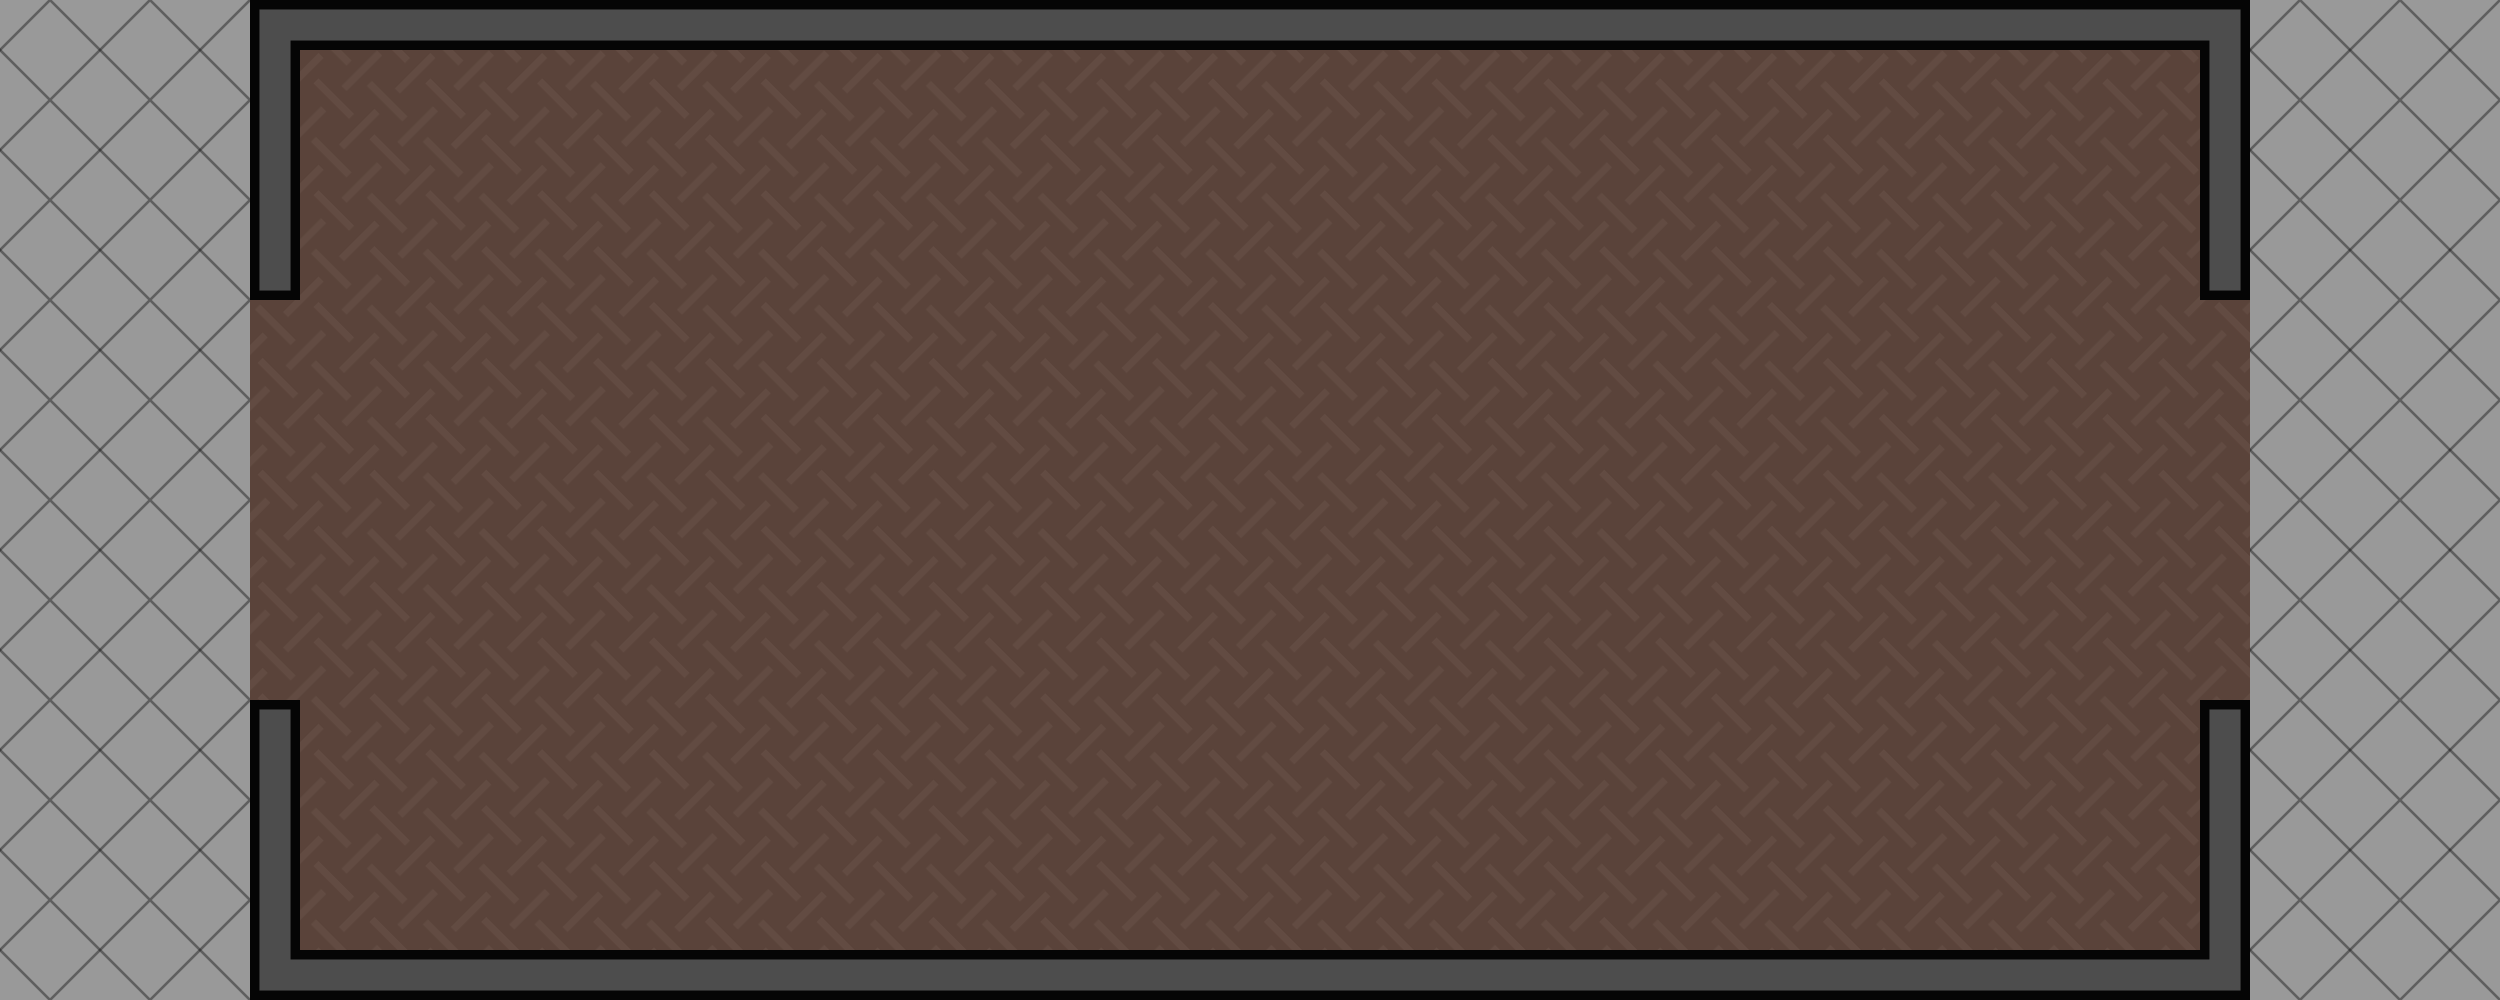
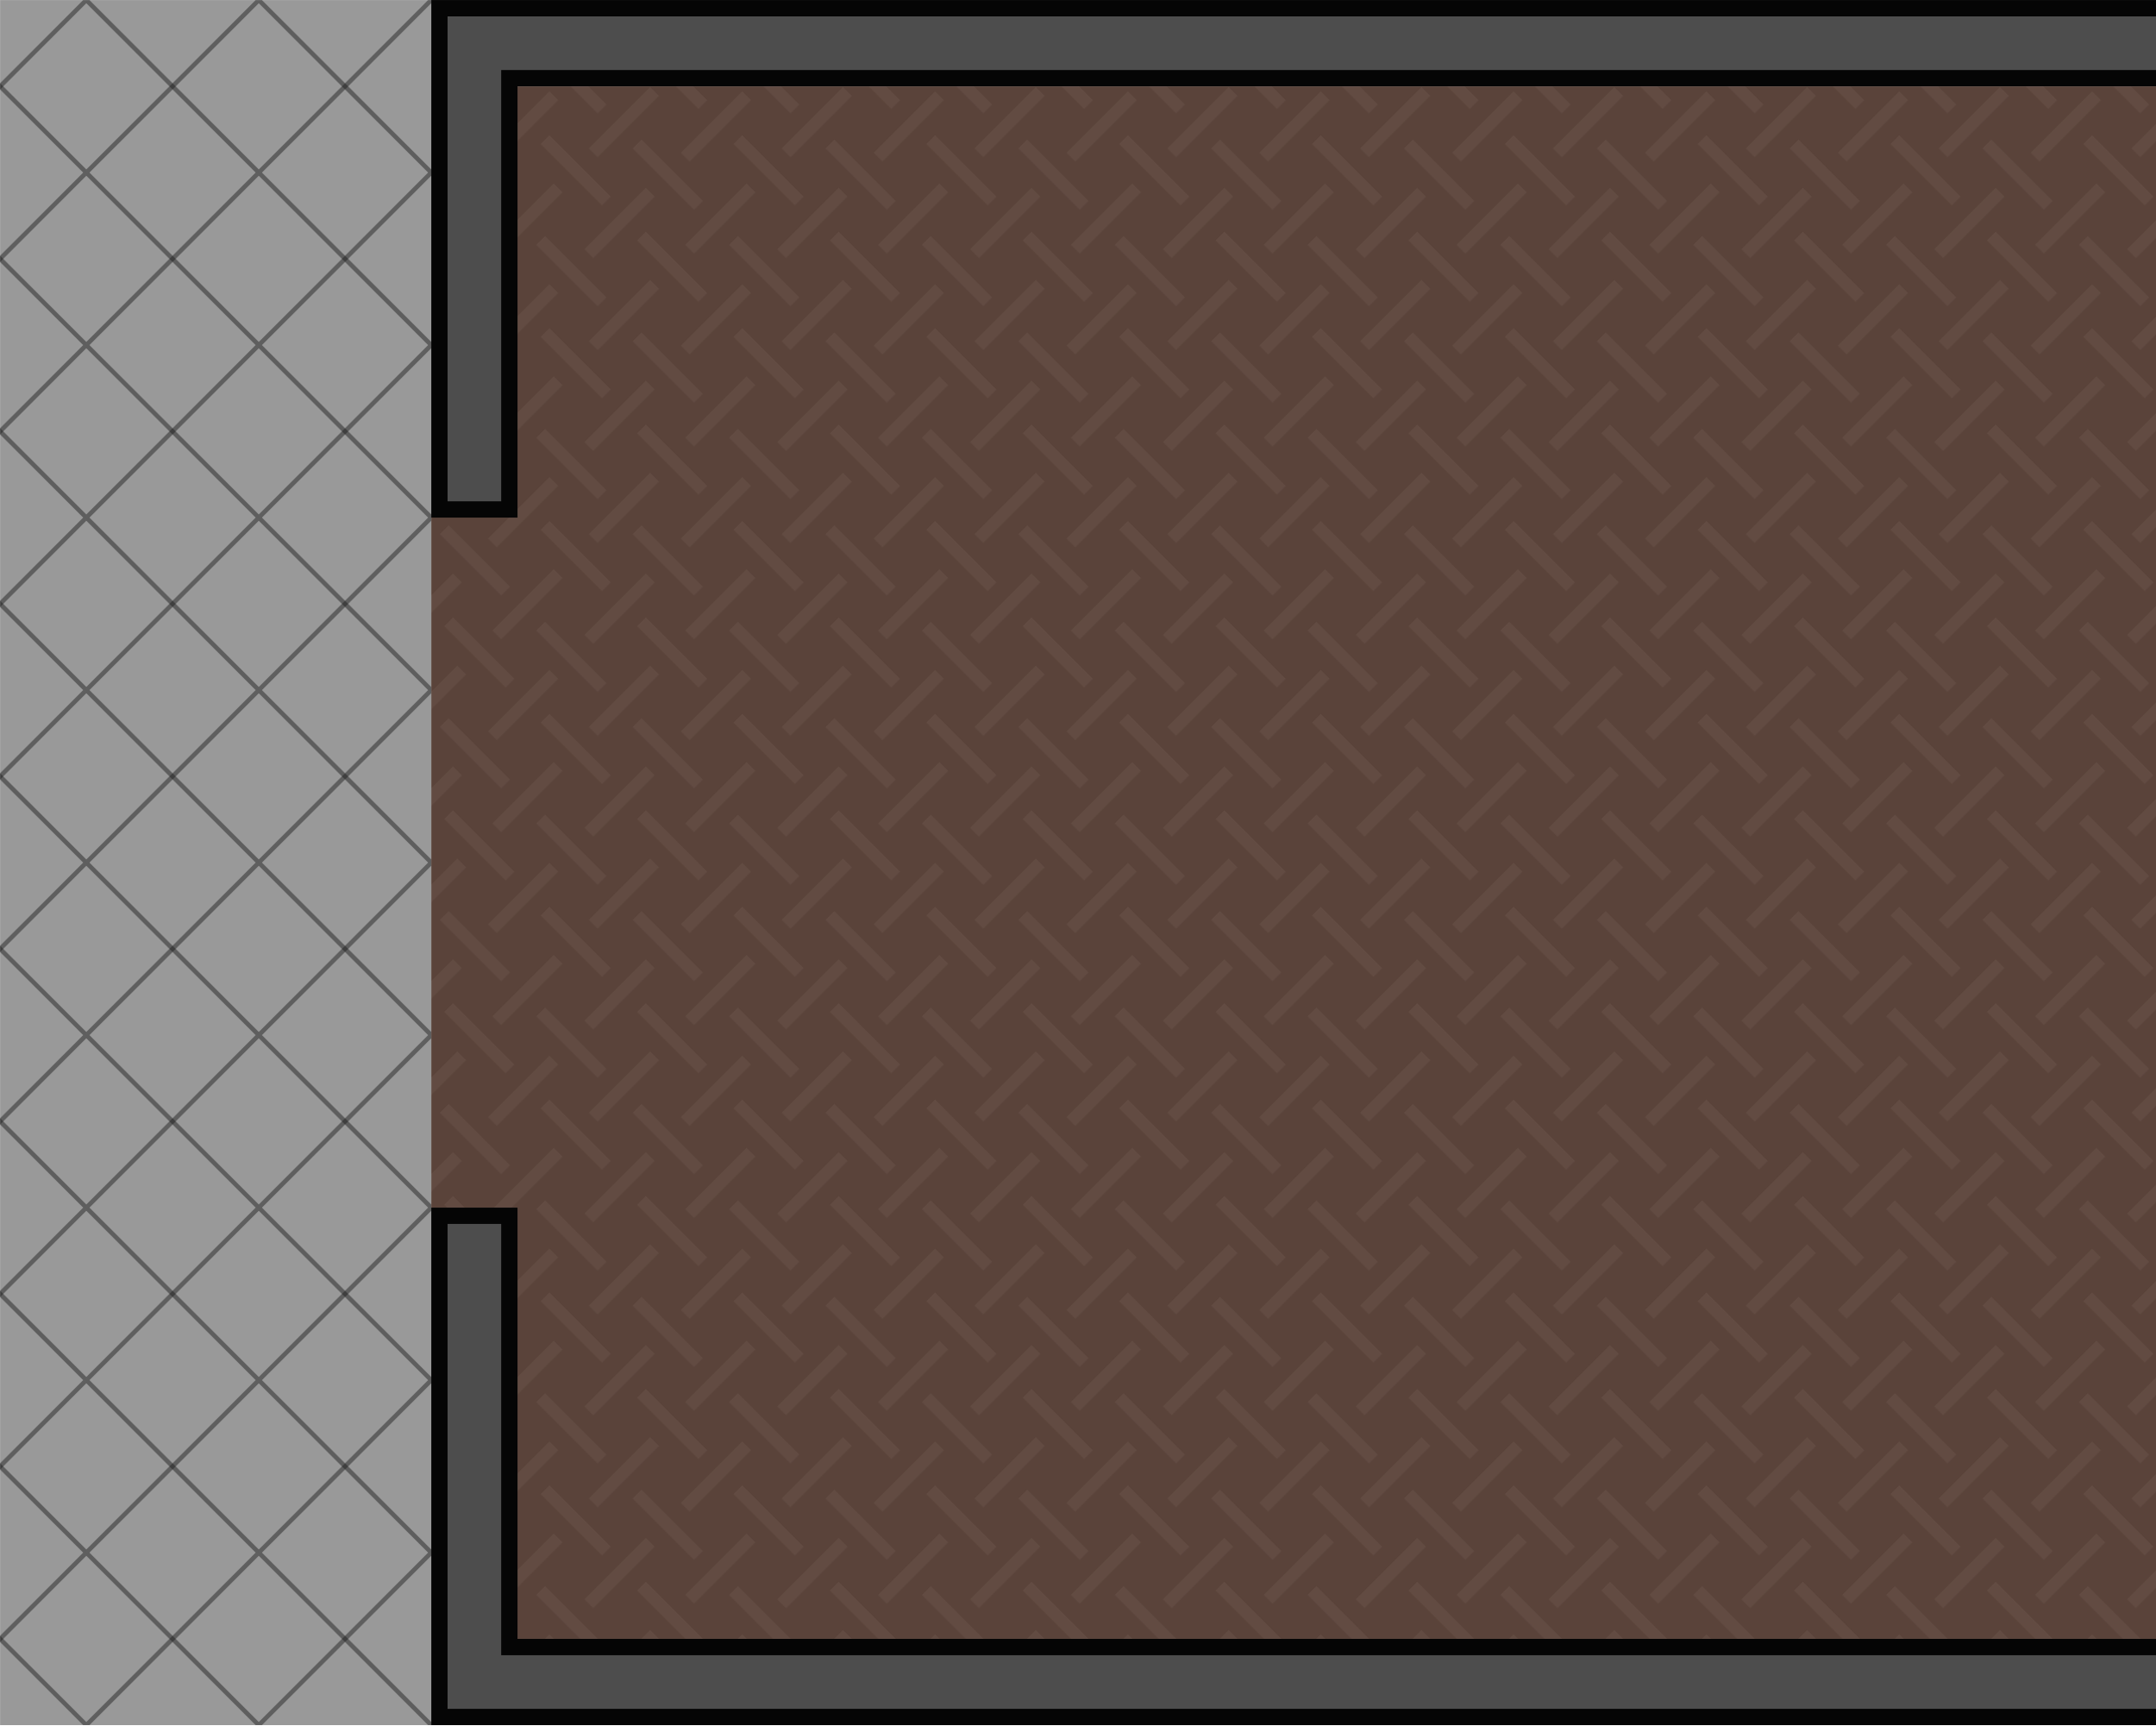
- <svg xmlns="http://www.w3.org/2000/svg" xmlns:xlink="http://www.w3.org/1999/xlink" width="2000" height="800">
-   <defs>
+ <svg xmlns="http://www.w3.org/2000/svg" xmlns:xlink="http://www.w3.org/1999/xlink" width="1000.036" height="800.072" version="1.1" id="svg36">
+   <defs id="defs31">
    <pattern xlink:href="#a" id="k" patternTransform="matrix(.625 0 0 .625 2160 -183)" />
-     <pattern xlink:href="#b" id="h" patternTransform="rotate(45 391.904 3107.332) scale(.7187)" />
+     <pattern xlink:href="#b" id="h" patternTransform="matrix(0.5081976,0.5081976,-0.5081976,0.5081976,2312.038,1136.035)" />
    <pattern xlink:href="#c" id="f" patternTransform="translate(2248 -159) scale(.53217)" />
    <pattern xlink:href="#d" id="c" patternTransform="translate(2248 344) scale(.53217)" />
    <pattern xlink:href="#e" id="d" patternTransform="translate(2248 -159) scale(.53217)" />
    <clipPath id="i">
-       <path d="M200 0v240h40V40h1520v200h40V0zm0 560v240h1600V560h-40v200H240V560z" fill="#6b6b6b" stroke-width="15.118" stroke-miterlimit="10" />
+       <path d="m 200,0 v 240 h 40 V 40 h 1520 v 200 h 40 V 0 Z m 0,560 V 800 H 1800 V 560 h -40 V 760 H 240 V 560 Z" fill="#6b6b6b" stroke-width="15.118" stroke-miterlimit="10" id="path1" />
    </clipPath>
    <pattern patternUnits="userSpaceOnUse" width="128" height="128" patternTransform="translate(2248 -159)" id="e">
-       <path fill="#999" stroke-width="15.118" stroke-miterlimit="10" d="M0 0h128v128H0z" />
-       <path d="M0 0v2.34L125.66 128H128v-2.34L2.34 0z" fill="#191919" stroke-width="1.7" />
-       <path d="M125.66 0L0 125.66V128h2.34L128 2.34V0z" fill="#191919" stroke-width="1.7" />
+       <path fill="#999" stroke-width="15.118" stroke-miterlimit="10" d="M0 0h128v128H0z" id="path2" />
+       <path d="M0 0v2.34L125.66 128H128v-2.34L2.34 0z" fill="#191919" stroke-width="1.7" id="path3" />
+       <path d="M125.66 0L0 125.66V128h2.34L128 2.34V0z" fill="#191919" stroke-width="1.7" id="path4" />
    </pattern>
    <clipPath id="j">
-       <path fill="url(#f)" stroke-width="5.781" stroke-miterlimit="10" d="M1800-503h200v800h-200z" />
+       <path fill="url(#f)" stroke-width="5.781" stroke-miterlimit="10" d="m 1800,-503 h 200 v 800 h -200 z" id="path5" />
    </clipPath>
    <pattern patternUnits="userSpaceOnUse" width="176" height="176" patternTransform="translate(2312 633)" id="b">
-       <path fill="#5a433a" stroke-width="20.787" stroke-miterlimit="10" d="M0 0h176v176H0z" />
-       <g fill="#cebbb4" fill-opacity=".071" stroke-opacity=".49">
-         <path transform="rotate(180 0 -497.26) scale(3.77953)" stroke-width=".723" d="M-20.108-295.942h2.117v14.817h-2.117z" />
-         <path transform="matrix(0 -3.77953 3.77953 0 0 -994.52)" stroke-width=".723" d="M-288.533 0h2.117v14.817h-2.117z" />
-         <path transform="rotate(180 0 -497.26) scale(3.77953)" stroke-width=".723" d="M-8.467-283.242h2.117v14.817h-2.117z" />
-         <path transform="matrix(0 -3.77953 3.77953 0 0 -994.52)" stroke-width=".723" d="M-277.95 11.642h2.117v14.817h-2.117zm-10.583 11.641h2.117V38.1h-2.117z" />
-         <path transform="rotate(180 0 -497.26) scale(3.77953)" stroke-width=".723" d="M-31.75-283.242h2.117v14.817h-2.117z" />
-         <path transform="rotate(180 0 -497.26) scale(3.77953)" stroke-width=".58" d="M-20.108-272.658h2.117v9.525h-2.117z" />
-         <path transform="matrix(0 -3.77953 3.77953 0 0 -994.52)" stroke-width=".723" d="M-265.25 0h2.117v14.817h-2.117zm0 23.283h2.117V38.1h-2.117z" />
-         <path transform="matrix(0 -3.77953 3.77953 0 0 -994.52)" stroke-width=".335" d="M-277.95 0h2.117v3.175h-2.117z" />
-         <path transform="rotate(180 0 -497.26) scale(3.77953)" stroke-width=".58" d="M-43.392-272.658h2.117v9.525h-2.117z" />
-         <path transform="matrix(0 -3.77953 3.77953 0 0 -994.52)" stroke-width=".641" d="M-277.95 34.925h2.117v11.642h-2.117z" />
-         <path transform="rotate(180 0 -497.26) scale(3.77953)" stroke-width=".725" d="M-43.406-295.942h2.131v14.817h-2.131z" />
-         <path stroke-width=".723" d="M29.633 291.708h2.117v14.817h-2.117z" transform="translate(0 -994.52) scale(3.77953)" />
-         <path transform="matrix(0 3.77953 -3.77953 0 0 -994.52)" stroke-width=".641" d="M299.117-46.567h2.117v11.642h-2.117z" />
-         <path stroke-width=".432" d="M41.275 304.408h2.117v5.292h-2.117z" transform="translate(0 -994.52) scale(3.77953)" />
-         <path transform="matrix(0 3.77953 -3.77953 0 0 -994.52)" stroke-width=".723" d="M299.117-26.458h2.117v14.817h-2.117z" />
-         <path stroke-width=".432" d="M17.992 304.408h2.117v5.292h-2.117z" transform="translate(0 -994.52) scale(3.77953)" />
-         <path transform="matrix(0 3.77953 -3.77953 0 0 -994.52)" stroke-width=".335" d="M299.117-3.175h2.117V0h-2.117z" />
-         <path stroke-width=".725" d="M6.35 291.708h2.131v14.817H6.35z" transform="translate(0 -994.52) scale(3.77953)" />
+       <path fill="#5a433a" stroke-width="20.787" stroke-miterlimit="10" d="M0 0h176v176H0z" id="path6" />
+       <g fill="#cebbb4" fill-opacity=".071" stroke-opacity=".49" id="g24">
+         <path transform="rotate(180 0 -497.26) scale(3.77953)" stroke-width=".723" d="M-20.108-295.942h2.117v14.817h-2.117z" id="path7" />
+         <path transform="matrix(0 -3.77953 3.77953 0 0 -994.52)" stroke-width=".723" d="M-288.533 0h2.117v14.817h-2.117z" id="path8" />
+         <path transform="rotate(180 0 -497.26) scale(3.77953)" stroke-width=".723" d="M-8.467-283.242h2.117v14.817h-2.117z" id="path9" />
+         <path transform="matrix(0 -3.77953 3.77953 0 0 -994.52)" stroke-width=".723" d="M-277.95 11.642h2.117v14.817h-2.117zm-10.583 11.641h2.117V38.1h-2.117z" id="path10" />
+         <path transform="rotate(180 0 -497.26) scale(3.77953)" stroke-width=".723" d="M-31.75-283.242h2.117v14.817h-2.117z" id="path11" />
+         <path transform="rotate(180 0 -497.26) scale(3.77953)" stroke-width=".58" d="M-20.108-272.658h2.117v9.525h-2.117z" id="path12" />
+         <path transform="matrix(0 -3.77953 3.77953 0 0 -994.52)" stroke-width=".723" d="M-265.25 0h2.117v14.817h-2.117zm0 23.283h2.117V38.1h-2.117z" id="path13" />
+         <path transform="matrix(0 -3.77953 3.77953 0 0 -994.52)" stroke-width=".335" d="M-277.95 0h2.117v3.175h-2.117z" id="path14" />
+         <path transform="rotate(180 0 -497.26) scale(3.77953)" stroke-width=".58" d="M-43.392-272.658h2.117v9.525h-2.117z" id="path15" />
+         <path transform="matrix(0 -3.77953 3.77953 0 0 -994.52)" stroke-width=".641" d="M-277.95 34.925h2.117v11.642h-2.117z" id="path16" />
+         <path transform="rotate(180 0 -497.26) scale(3.77953)" stroke-width=".725" d="M-43.406-295.942h2.131v14.817h-2.131z" id="path17" />
+         <path stroke-width=".723" d="M29.633 291.708h2.117v14.817h-2.117z" transform="translate(0 -994.52) scale(3.77953)" id="path18" />
+         <path transform="matrix(0 3.77953 -3.77953 0 0 -994.52)" stroke-width=".641" d="M299.117-46.567h2.117v11.642h-2.117z" id="path19" />
+         <path stroke-width=".432" d="M41.275 304.408h2.117v5.292h-2.117z" transform="translate(0 -994.52) scale(3.77953)" id="path20" />
+         <path transform="matrix(0 3.77953 -3.77953 0 0 -994.52)" stroke-width=".723" d="M299.117-26.458h2.117v14.817h-2.117z" id="path21" />
+         <path stroke-width=".432" d="M17.992 304.408h2.117v5.292h-2.117z" transform="translate(0 -994.52) scale(3.77953)" id="path22" />
+         <path transform="matrix(0 3.77953 -3.77953 0 0 -994.52)" stroke-width=".335" d="M299.117-3.175h2.117V0h-2.117z" id="path23" />
+         <path stroke-width=".725" d="M6.35 291.708h2.131v14.817H6.35z" transform="translate(0 -994.52) scale(3.77953)" id="path24" />
      </g>
    </pattern>
    <pattern patternUnits="userSpaceOnUse" width="128" height="128" patternTransform="translate(2160 -183)" id="a">
-       <path fill="#999" stroke-width="15.118" stroke-miterlimit="10" d="M0 0h128v128H0z" />
-       <path d="M0 0v2.34L125.66 128H128v-2.34L2.34 0z" fill="#191919" fill-opacity=".457" stroke-width="1.7" />
-       <path d="M125.66 0L0 125.66V128h2.34L128 2.34V0z" fill="#191919" fill-opacity=".451" stroke-width="1.7" />
+       <path fill="#999" stroke-width="15.118" stroke-miterlimit="10" d="M0 0h128v128H0z" id="path25" />
+       <path d="M0 0v2.34L125.66 128H128v-2.34L2.34 0z" fill="#191919" fill-opacity=".457" stroke-width="1.7" id="path26" />
+       <path d="M125.66 0L0 125.66V128h2.34L128 2.34V0z" fill="#191919" fill-opacity=".451" stroke-width="1.7" id="path27" />
    </pattern>
    <pattern xlink:href="#g" id="m" patternTransform="matrix(.625 0 0 .625 2160 -183)" />
    <pattern patternUnits="userSpaceOnUse" width="128" height="128" patternTransform="translate(2160 -183)" id="g">
-       <path fill="#999" stroke-width="15.118" stroke-miterlimit="10" d="M0 0h128v128H0z" />
-       <path d="M0 0v2.34L125.66 128H128v-2.34L2.34 0z" fill="#191919" fill-opacity=".457" stroke-width="1.7" />
-       <path d="M125.66 0L0 125.66V128h2.34L128 2.34V0z" fill="#191919" fill-opacity=".451" stroke-width="1.7" />
+       <path fill="#999" stroke-width="15.118" stroke-miterlimit="10" d="M0 0h128v128H0z" id="path28" />
+       <path d="M0 0v2.34L125.66 128H128v-2.34L2.34 0z" fill="#191919" fill-opacity=".457" stroke-width="1.7" id="path29" />
+       <path d="M125.66 0L0 125.66V128h2.34L128 2.34V0z" fill="#191919" fill-opacity=".451" stroke-width="1.7" id="path30" />
    </pattern>
    <clipPath id="l">
-       <path fill="url(#f)" stroke-width="5.781" stroke-miterlimit="10" d="M1800-503h200v800h-200z" />
+       <path fill="url(#f)" stroke-width="5.781" stroke-miterlimit="10" d="m 1800,-503 h 200 v 800 h -200 z" id="path31" />
    </clipPath>
  </defs>
-   <path fill="url(#h)" d="M200-463h1600v720H200z" transform="translate(0 503)" />
-   <path d="M200 0v240h40V40h1520v200h40V0H200zm0 560v240h1600V560h-40v200H240V560h-40z" clip-path="url(#i)" fill="#4d4d4d" stroke="#050505" stroke-width="15.118" stroke-miterlimit="10" />
-   <path clip-path="url(#j)" fill="url(#k)" d="M1800-503h200v800h-200z" transform="translate(0 503)" />
-   <path fill="none" d="M2240 320h128v128h-128z" />
-   <path transform="translate(-1800 503)" clip-path="url(#l)" fill="url(#m)" d="M1800-503h200v800h-200z" />
+   <path fill="url(#h)" d="M 200.036,40.036 H 1800.036 V 760.036 H 200.036 Z" id="path32" />
+   <path d="m 200,0 v 240 h 40 V 40 h 1520 v 200 h 40 V 0 Z m 0,560 V 800 H 1800 V 560 h -40 V 760 H 240 V 560 Z" clip-path="url(#i)" fill="#4d4d4d" stroke="#050505" stroke-width="15.118" stroke-miterlimit="10" id="path33" transform="translate(0.03613204,0.03613204)" />
+   <path clip-path="url(#j)" fill="url(#k)" d="m 1800,-503 h 200 v 800 h -200 z" transform="translate(0.03613204,503.0361)" id="path34" />
+   <path fill="none" d="m 2240.036,320.036 h 128 v 128 h -128 z" id="path35" />
+   <path transform="translate(-1799.964,503.0361)" clip-path="url(#l)" fill="url(#m)" d="m 1800,-503 h 200 v 800 h -200 z" id="path36" />
</svg>
